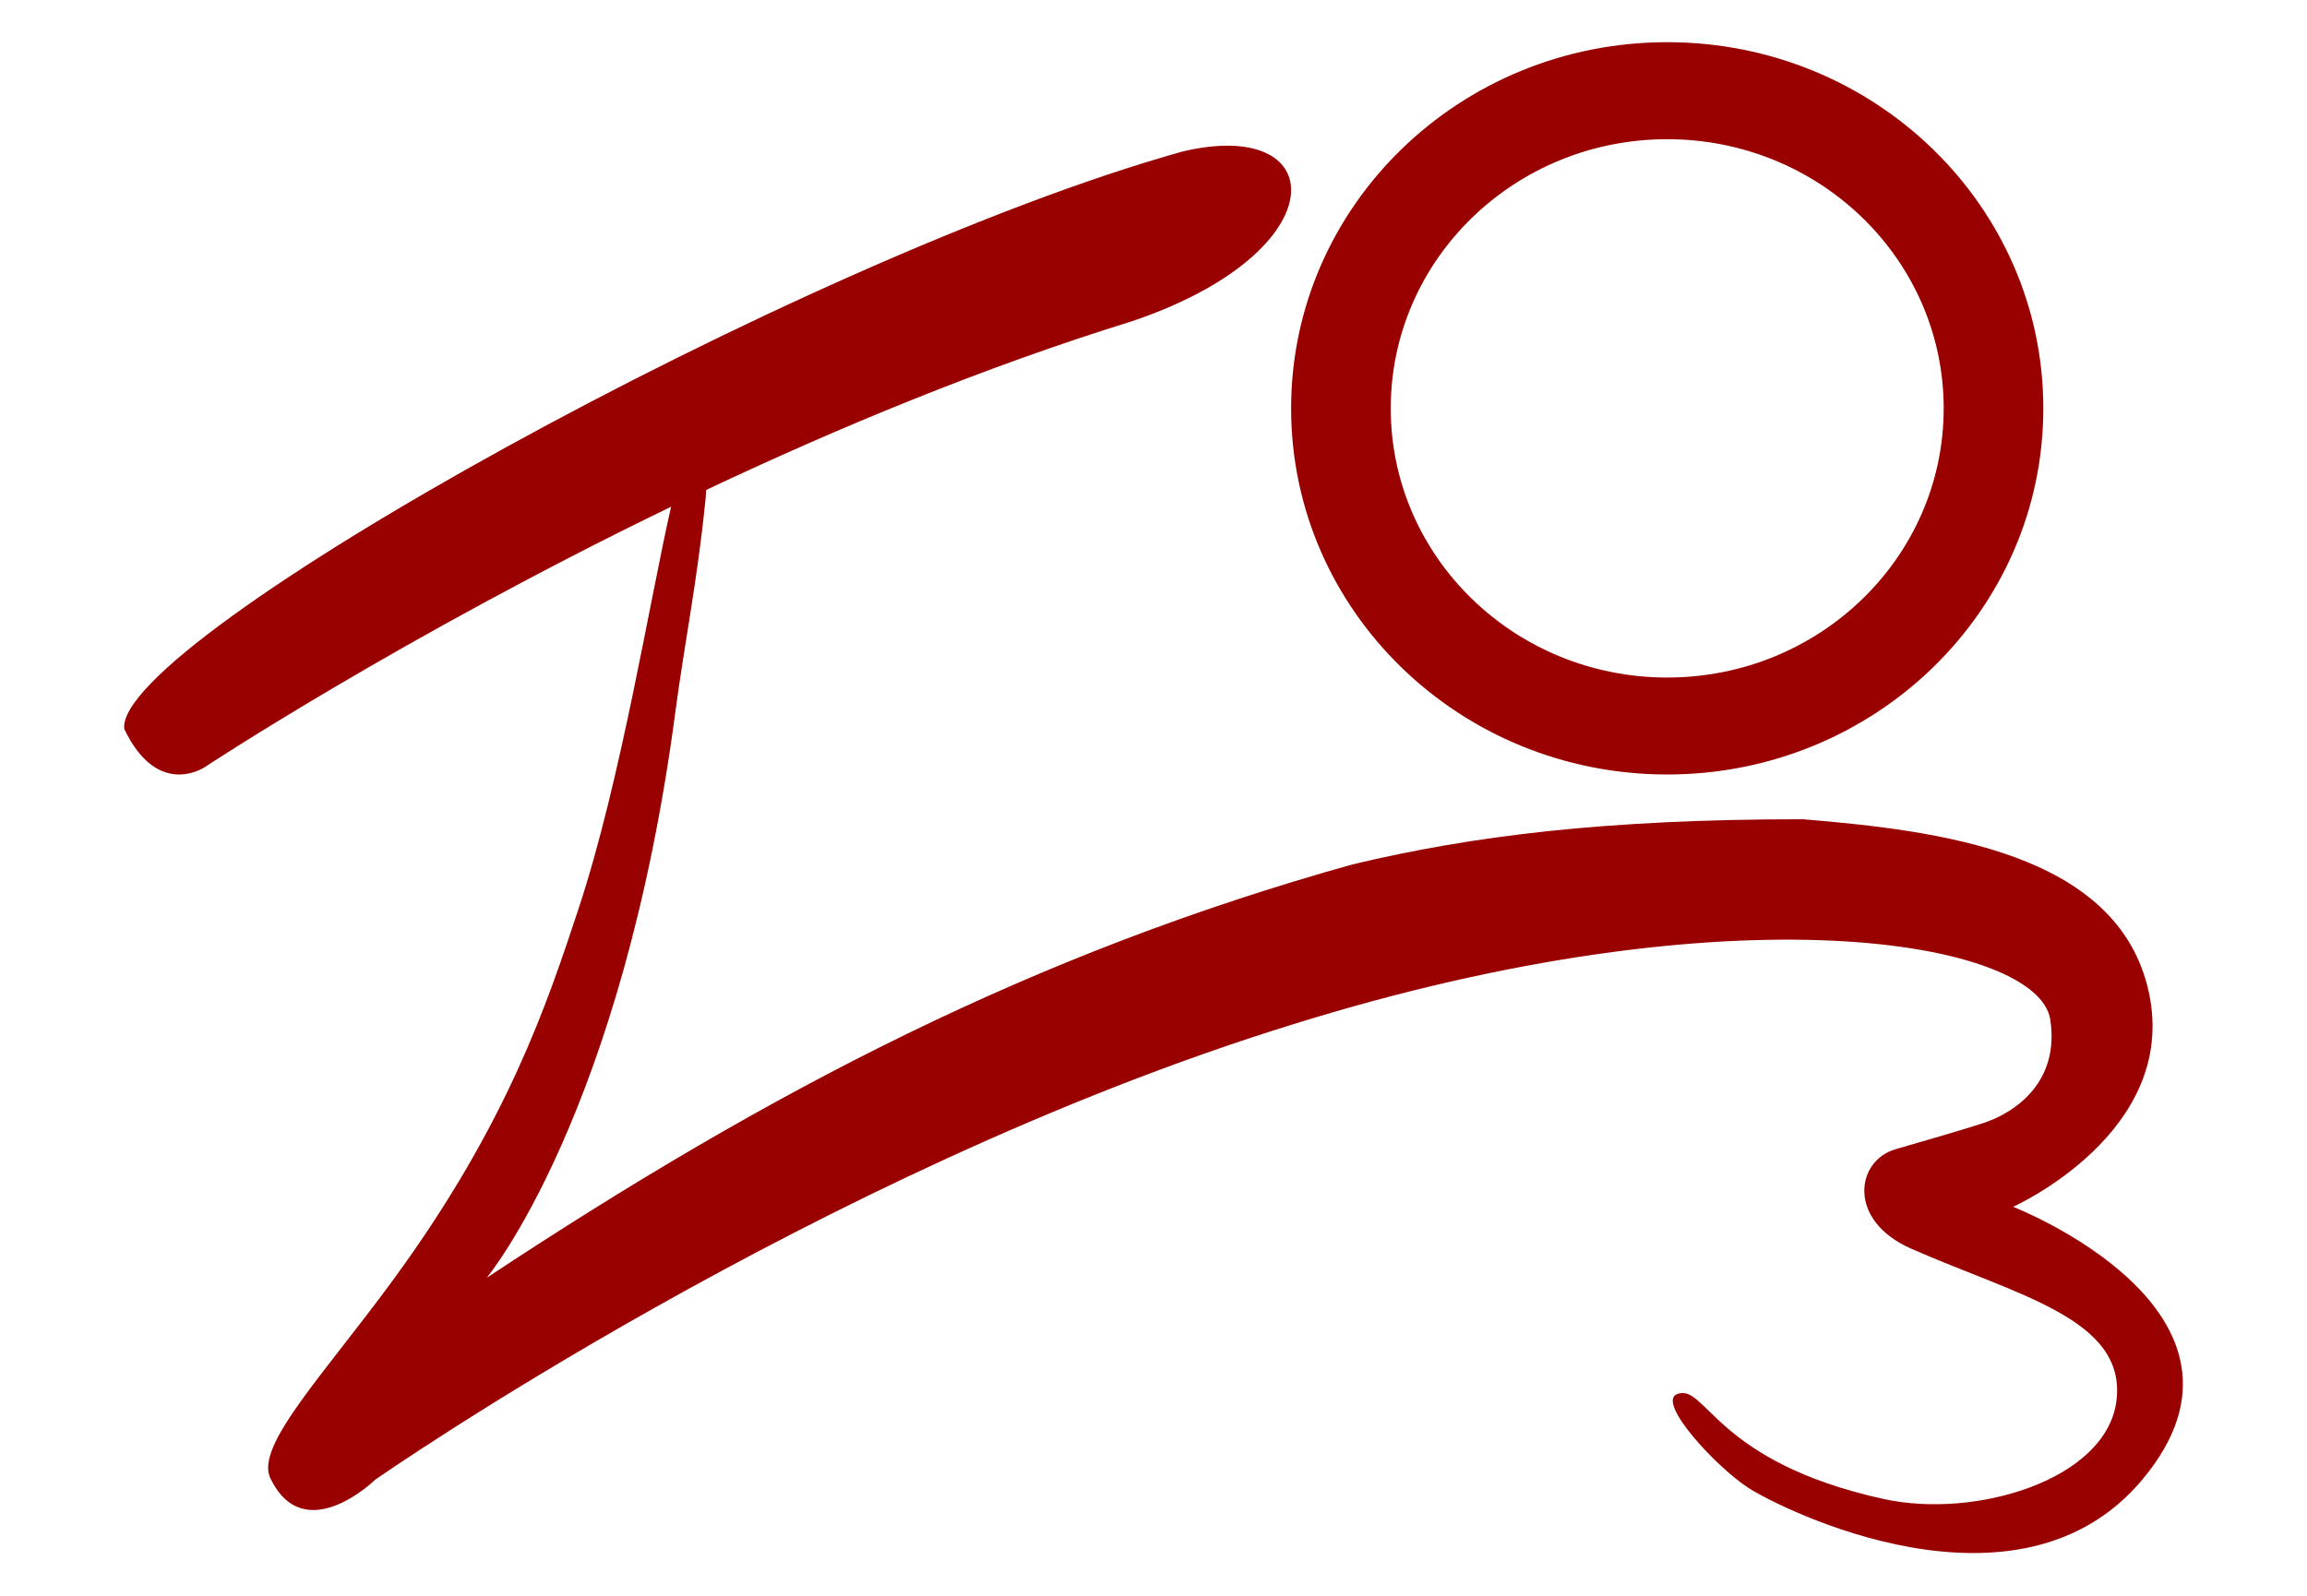
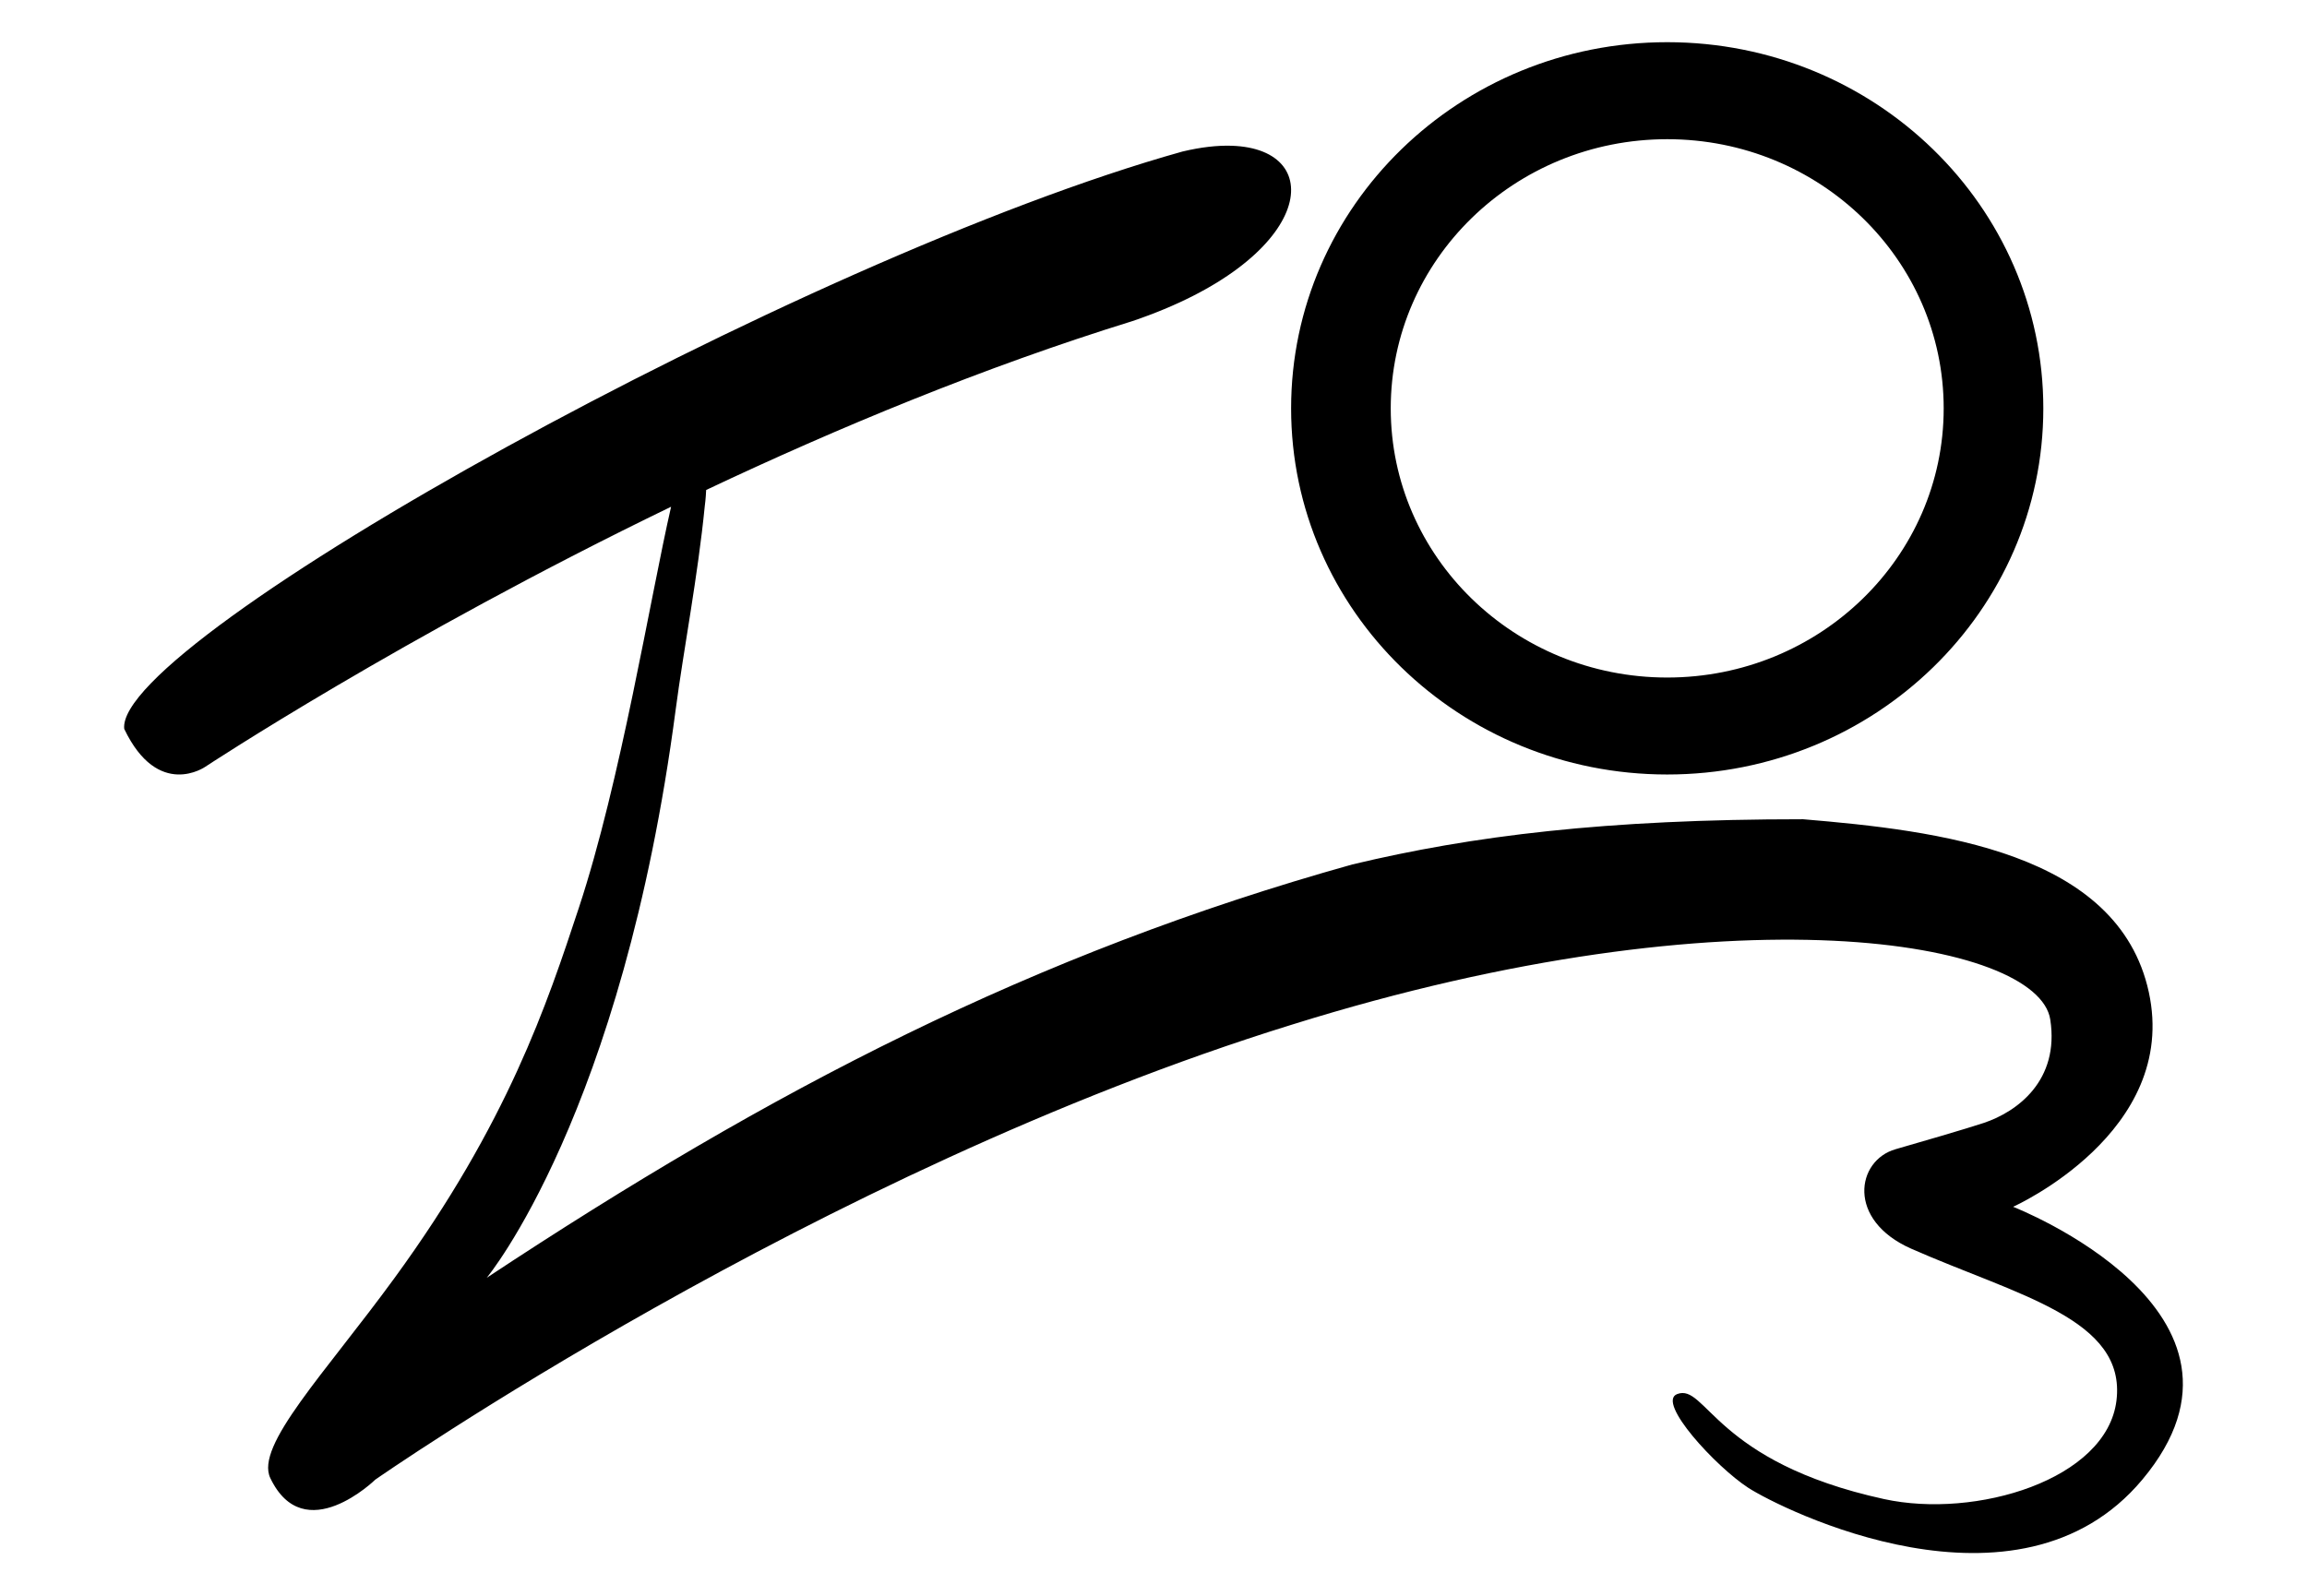
- <svg xmlns="http://www.w3.org/2000/svg" width="600" height="415" viewBox="0 0 600 415" version="1.1" id="svg1">
+ <svg xmlns="http://www.w3.org/2000/svg" width="600" height="415" version="1.1" id="svg1">
  <defs id="defs1" />
-   <path id="path6" fill="#990000" style="display:inline" d="M 433.606,10.975 C 379.587,10.975 335.789,53.623 335.789,106.241 335.789,158.849 379.587,201.485 433.606,201.485 487.625,201.485 531.422,158.849 531.422,106.241 531.422,53.623 487.625,10.975 433.606,10.975 Z M 433.606,36.212 C 473.319,36.212 505.51,67.557 505.51,106.241 505.51,144.905 473.319,176.26 433.606,176.26 393.893,176.26 361.701,144.906 361.701,106.241 361.701,67.556 393.893,36.212 433.606,36.212 Z M 320.285,37.917 C 316.636,37.803 312.375,38.264 307.543,39.419 208.277,67.175 29.735,166.578 32.309,189.62 41.13,208.1 53.401,199.471 53.401,199.471 53.401,199.471 104.42,165.768 174.533,131.833 169.076,155.709 161.443,203.183 150.531,236.217 142.294,261.15 132.052,292.093 102.643,332.421 84.455,357.374 66.277,376.087 70.299,384.516 79.121,402.996 97.602,384.93 97.602,384.93 97.602,384.93 212.503,304.79 336.003,266.562 451.457,230.482 530.069,244.866 533.225,265.21 535.685,281.059 524.675,289.225 515.904,292.139 511.63,293.571 498.472,297.401 493.008,298.964 482.785,301.877 480.174,317.404 497.102,324.864 524.727,337.033 553.048,343.093 550.447,364.356 547.927,384.933 513.859,395.208 489.955,389.975 445.846,380.317 443.728,359.77 436.186,362.673 430.721,364.77 446.268,381.574 454.666,387.038 463.075,392.492 524.827,423.587 557.166,384.932 593.723,341.257 523.563,313.946 523.563,313.946 523.563,313.946 566.825,294.618 558.85,258.071 550.865,221.524 503.81,216.06 468.947,213.126 417.461,213.118 382.852,217.445 351.744,224.878 268.727,248.091 200.503,283.552 126.588,332.417 126.588,332.417 161.875,289.992 175.737,184.548 177.763,169.133 181.504,149.897 183.299,131.618 183.299,131.618 183.557,129.813 183.656,127.467 217.75,111.349 255.853,95.502 294.531,83.53 341.506,67.622 345.834,38.709 320.285,37.917 Z" />
+   <path id="path6" style="display:inline" d="M 433.606,10.975 C 379.587,10.975 335.789,53.623 335.789,106.241 335.789,158.849 379.587,201.485 433.606,201.485 487.625,201.485 531.422,158.849 531.422,106.241 531.422,53.623 487.625,10.975 433.606,10.975 Z M 433.606,36.212 C 473.319,36.212 505.51,67.557 505.51,106.241 505.51,144.905 473.319,176.26 433.606,176.26 393.893,176.26 361.701,144.906 361.701,106.241 361.701,67.556 393.893,36.212 433.606,36.212 Z M 320.285,37.917 C 316.636,37.803 312.375,38.264 307.543,39.419 208.277,67.175 29.735,166.578 32.309,189.62 41.13,208.1 53.401,199.471 53.401,199.471 53.401,199.471 104.42,165.768 174.533,131.833 169.076,155.709 161.443,203.183 150.531,236.217 142.294,261.15 132.052,292.093 102.643,332.421 84.455,357.374 66.277,376.087 70.299,384.516 79.121,402.996 97.602,384.93 97.602,384.93 97.602,384.93 212.503,304.79 336.003,266.562 451.457,230.482 530.069,244.866 533.225,265.21 535.685,281.059 524.675,289.225 515.904,292.139 511.63,293.571 498.472,297.401 493.008,298.964 482.785,301.877 480.174,317.404 497.102,324.864 524.727,337.033 553.048,343.093 550.447,364.356 547.927,384.933 513.859,395.208 489.955,389.975 445.846,380.317 443.728,359.77 436.186,362.673 430.721,364.77 446.268,381.574 454.666,387.038 463.075,392.492 524.827,423.587 557.166,384.932 593.723,341.257 523.563,313.946 523.563,313.946 523.563,313.946 566.825,294.618 558.85,258.071 550.865,221.524 503.81,216.06 468.947,213.126 417.461,213.118 382.852,217.445 351.744,224.878 268.727,248.091 200.503,283.552 126.588,332.417 126.588,332.417 161.875,289.992 175.737,184.548 177.763,169.133 181.504,149.897 183.299,131.618 183.299,131.618 183.557,129.813 183.656,127.467 217.75,111.349 255.853,95.502 294.531,83.53 341.506,67.622 345.834,38.709 320.285,37.917 Z" />
</svg>
